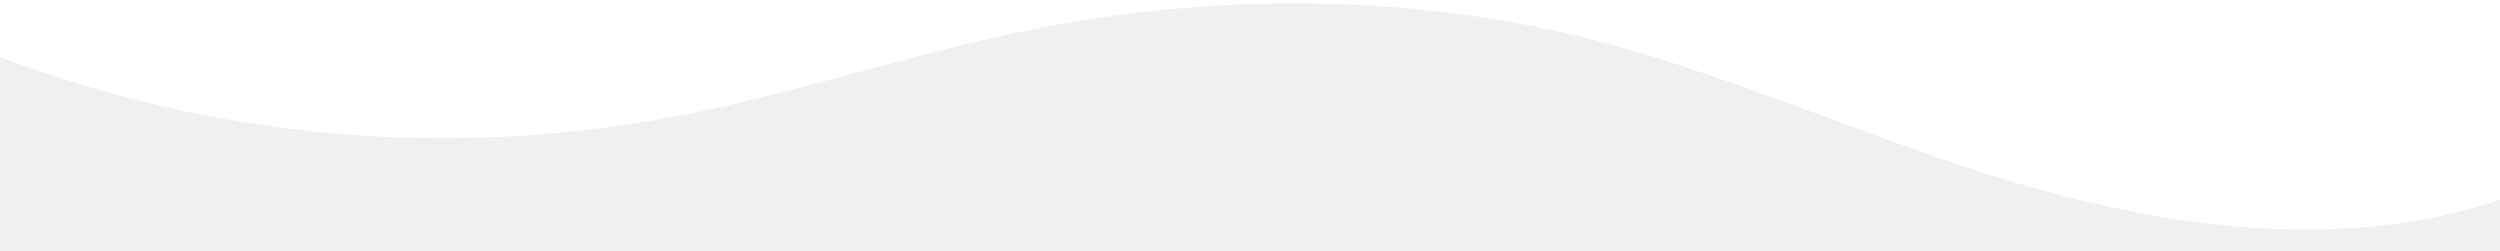
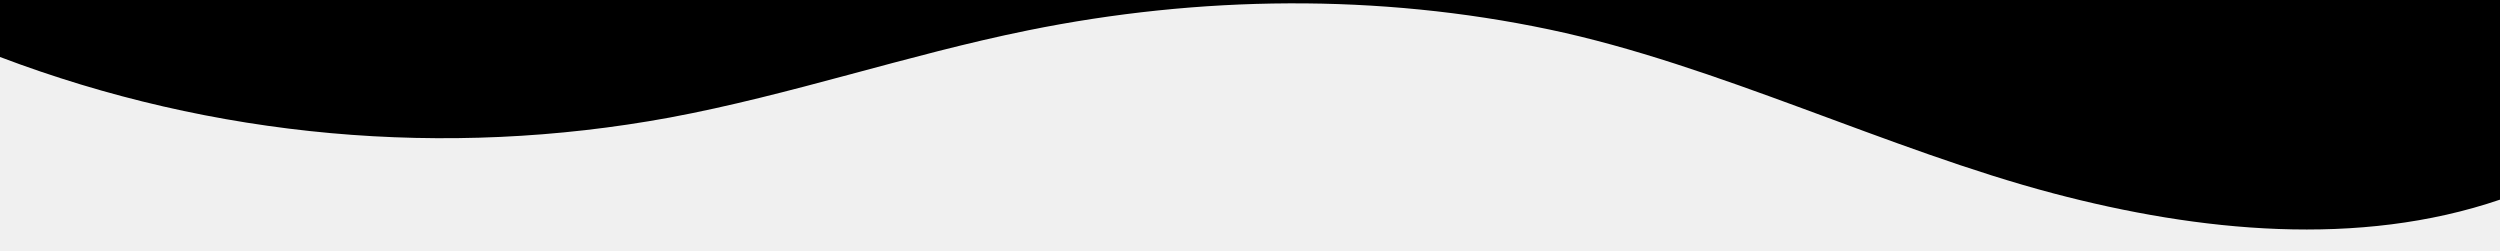
<svg xmlns="http://www.w3.org/2000/svg" data-name="Layer 1" viewBox="0 0 1200 120" preserveAspectRatio="none">
-   <path d="M321.39,56.44c58-10.79,114.16-30.13,172-41.86,82.39-16.72,168.19-17.73,250.45-.39C823.78,31,906.67,72,985.66,92.83c70.05,18.48,146.53,26.09,214.34,3V0H0V27.35A600.21,600.21,0,0,0,321.39,56.44Z" class="shape-fill" fill="#FFFFFF" fill-opacity="1" />
+   <path d="M321.39,56.44c58-10.79,114.16-30.13,172-41.86,82.39-16.72,168.19-17.73,250.45-.39C823.78,31,906.67,72,985.66,92.83c70.05,18.48,146.53,26.09,214.34,3V0H0V27.35A600.21,600.21,0,0,0,321.39,56.44Z" class="shape-fill" fill="#000000" fill-opacity="1" />
</svg>
